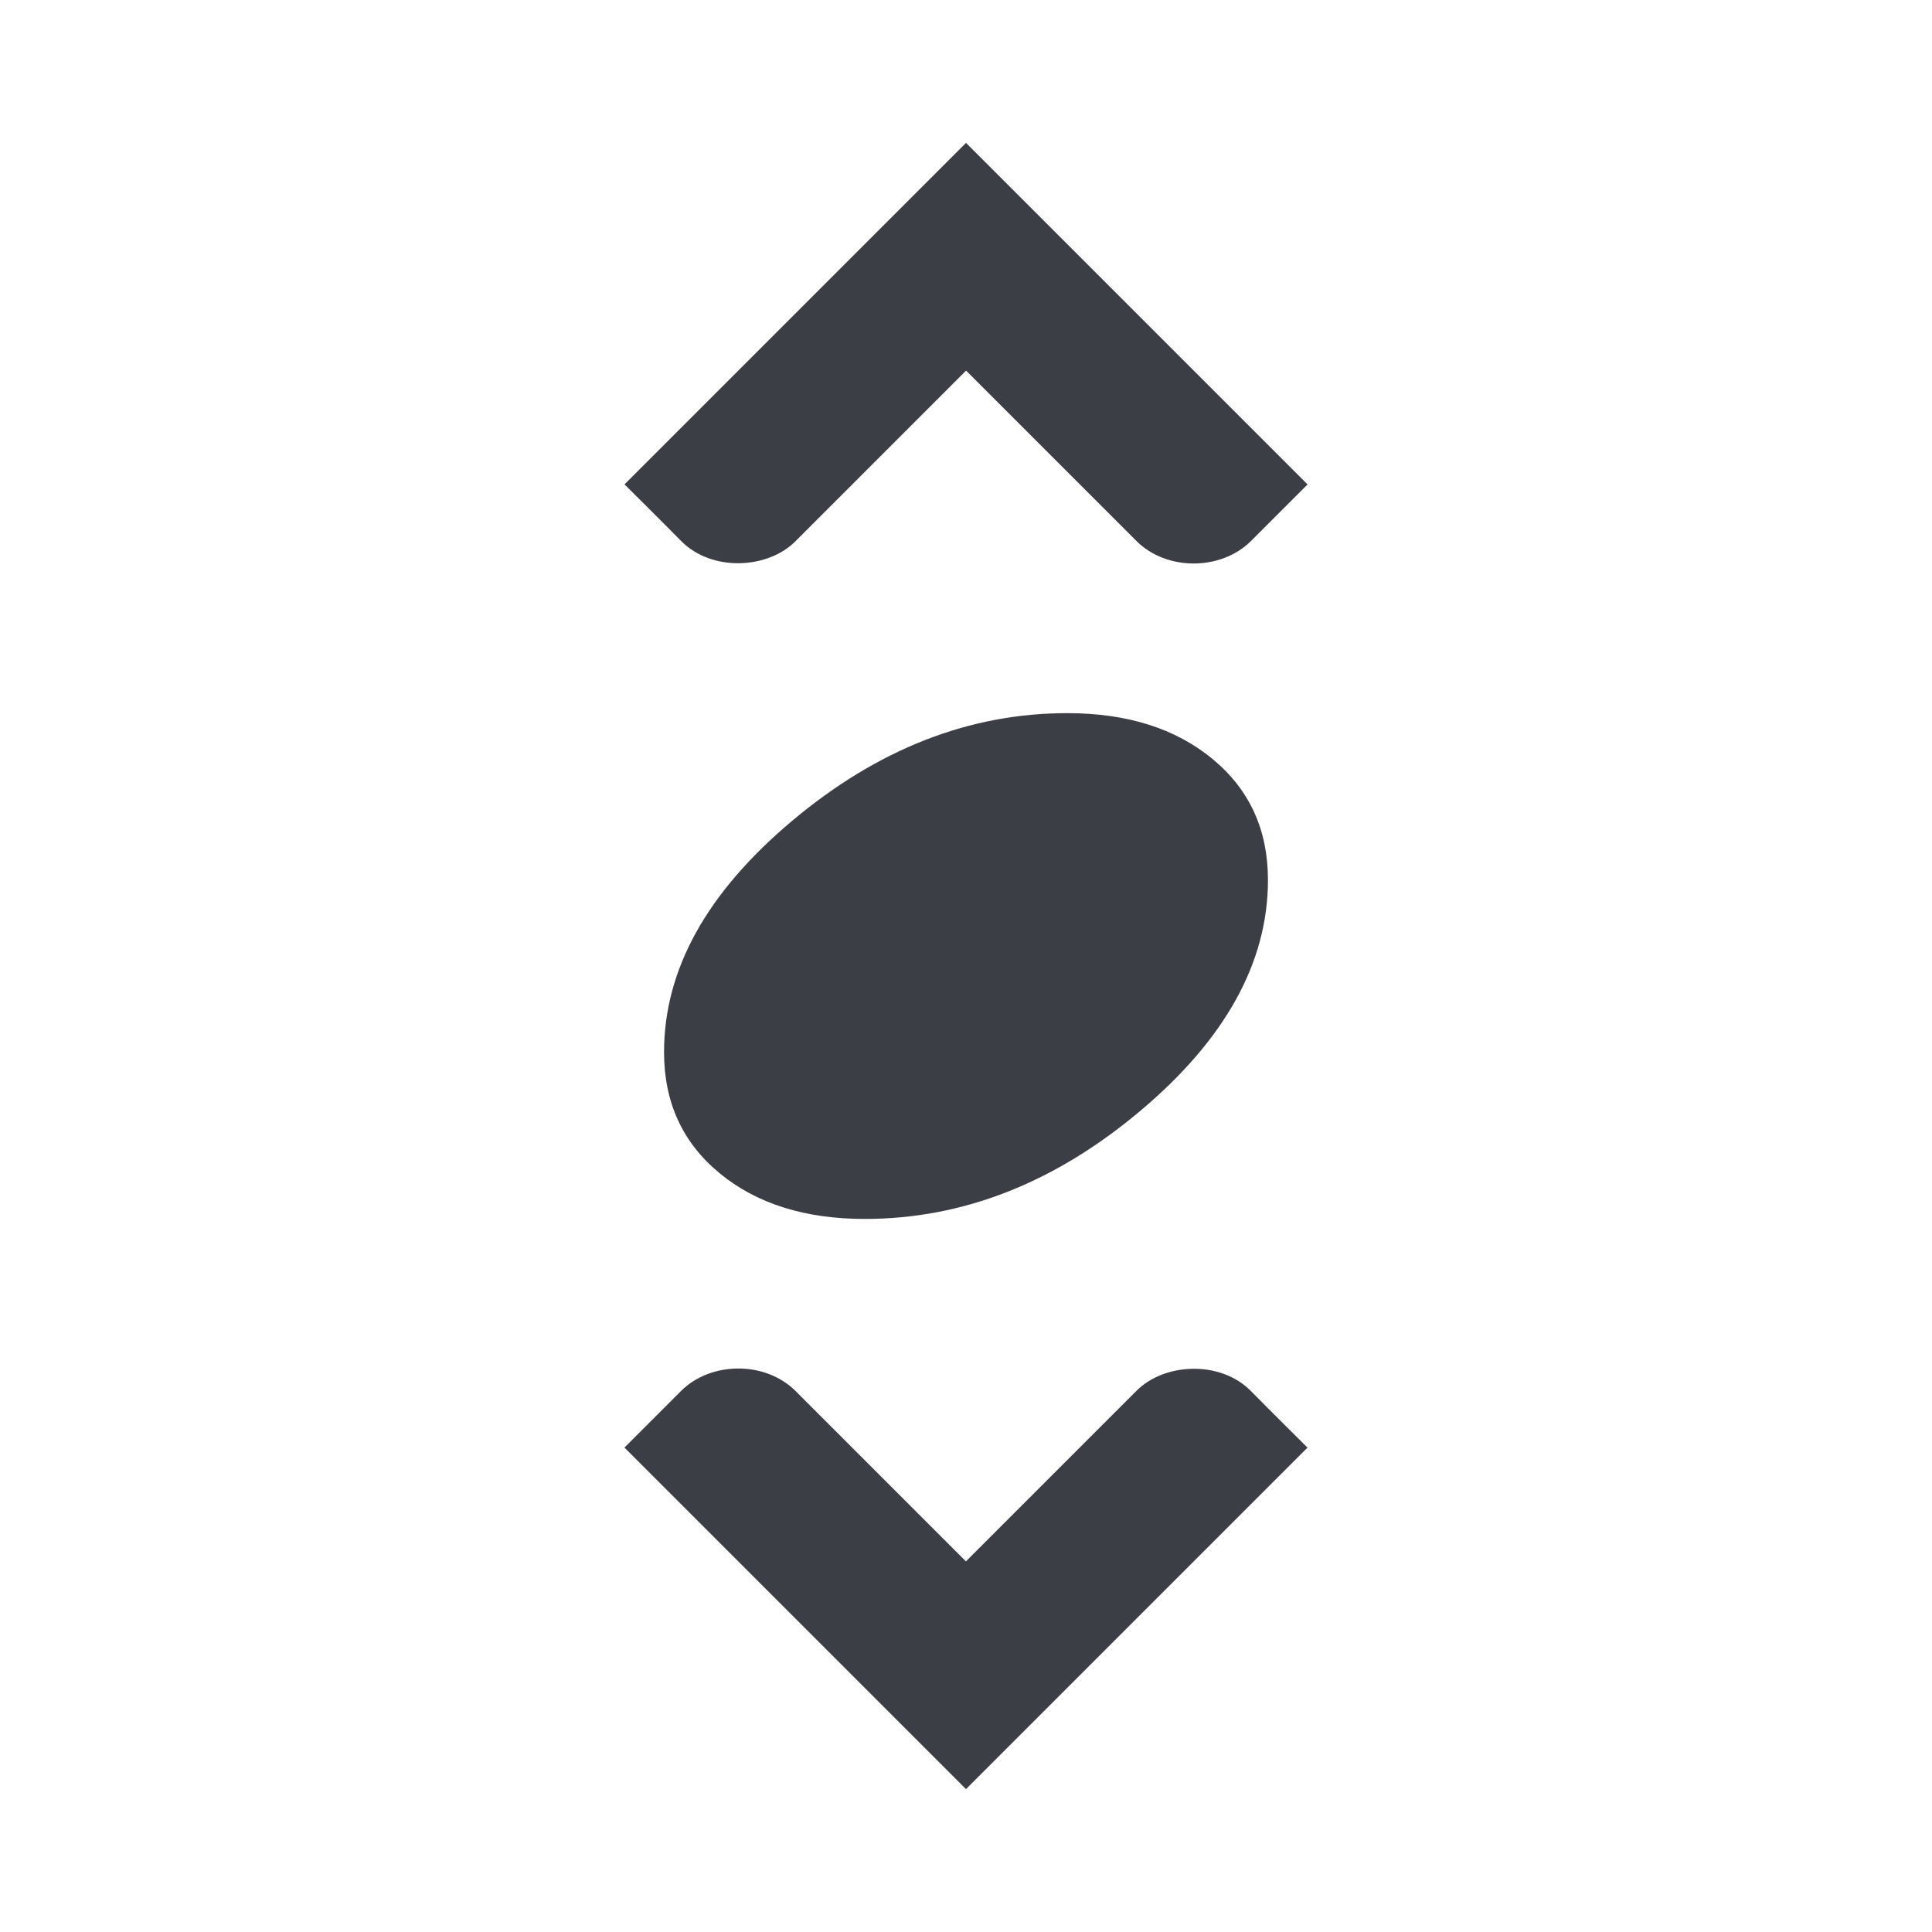
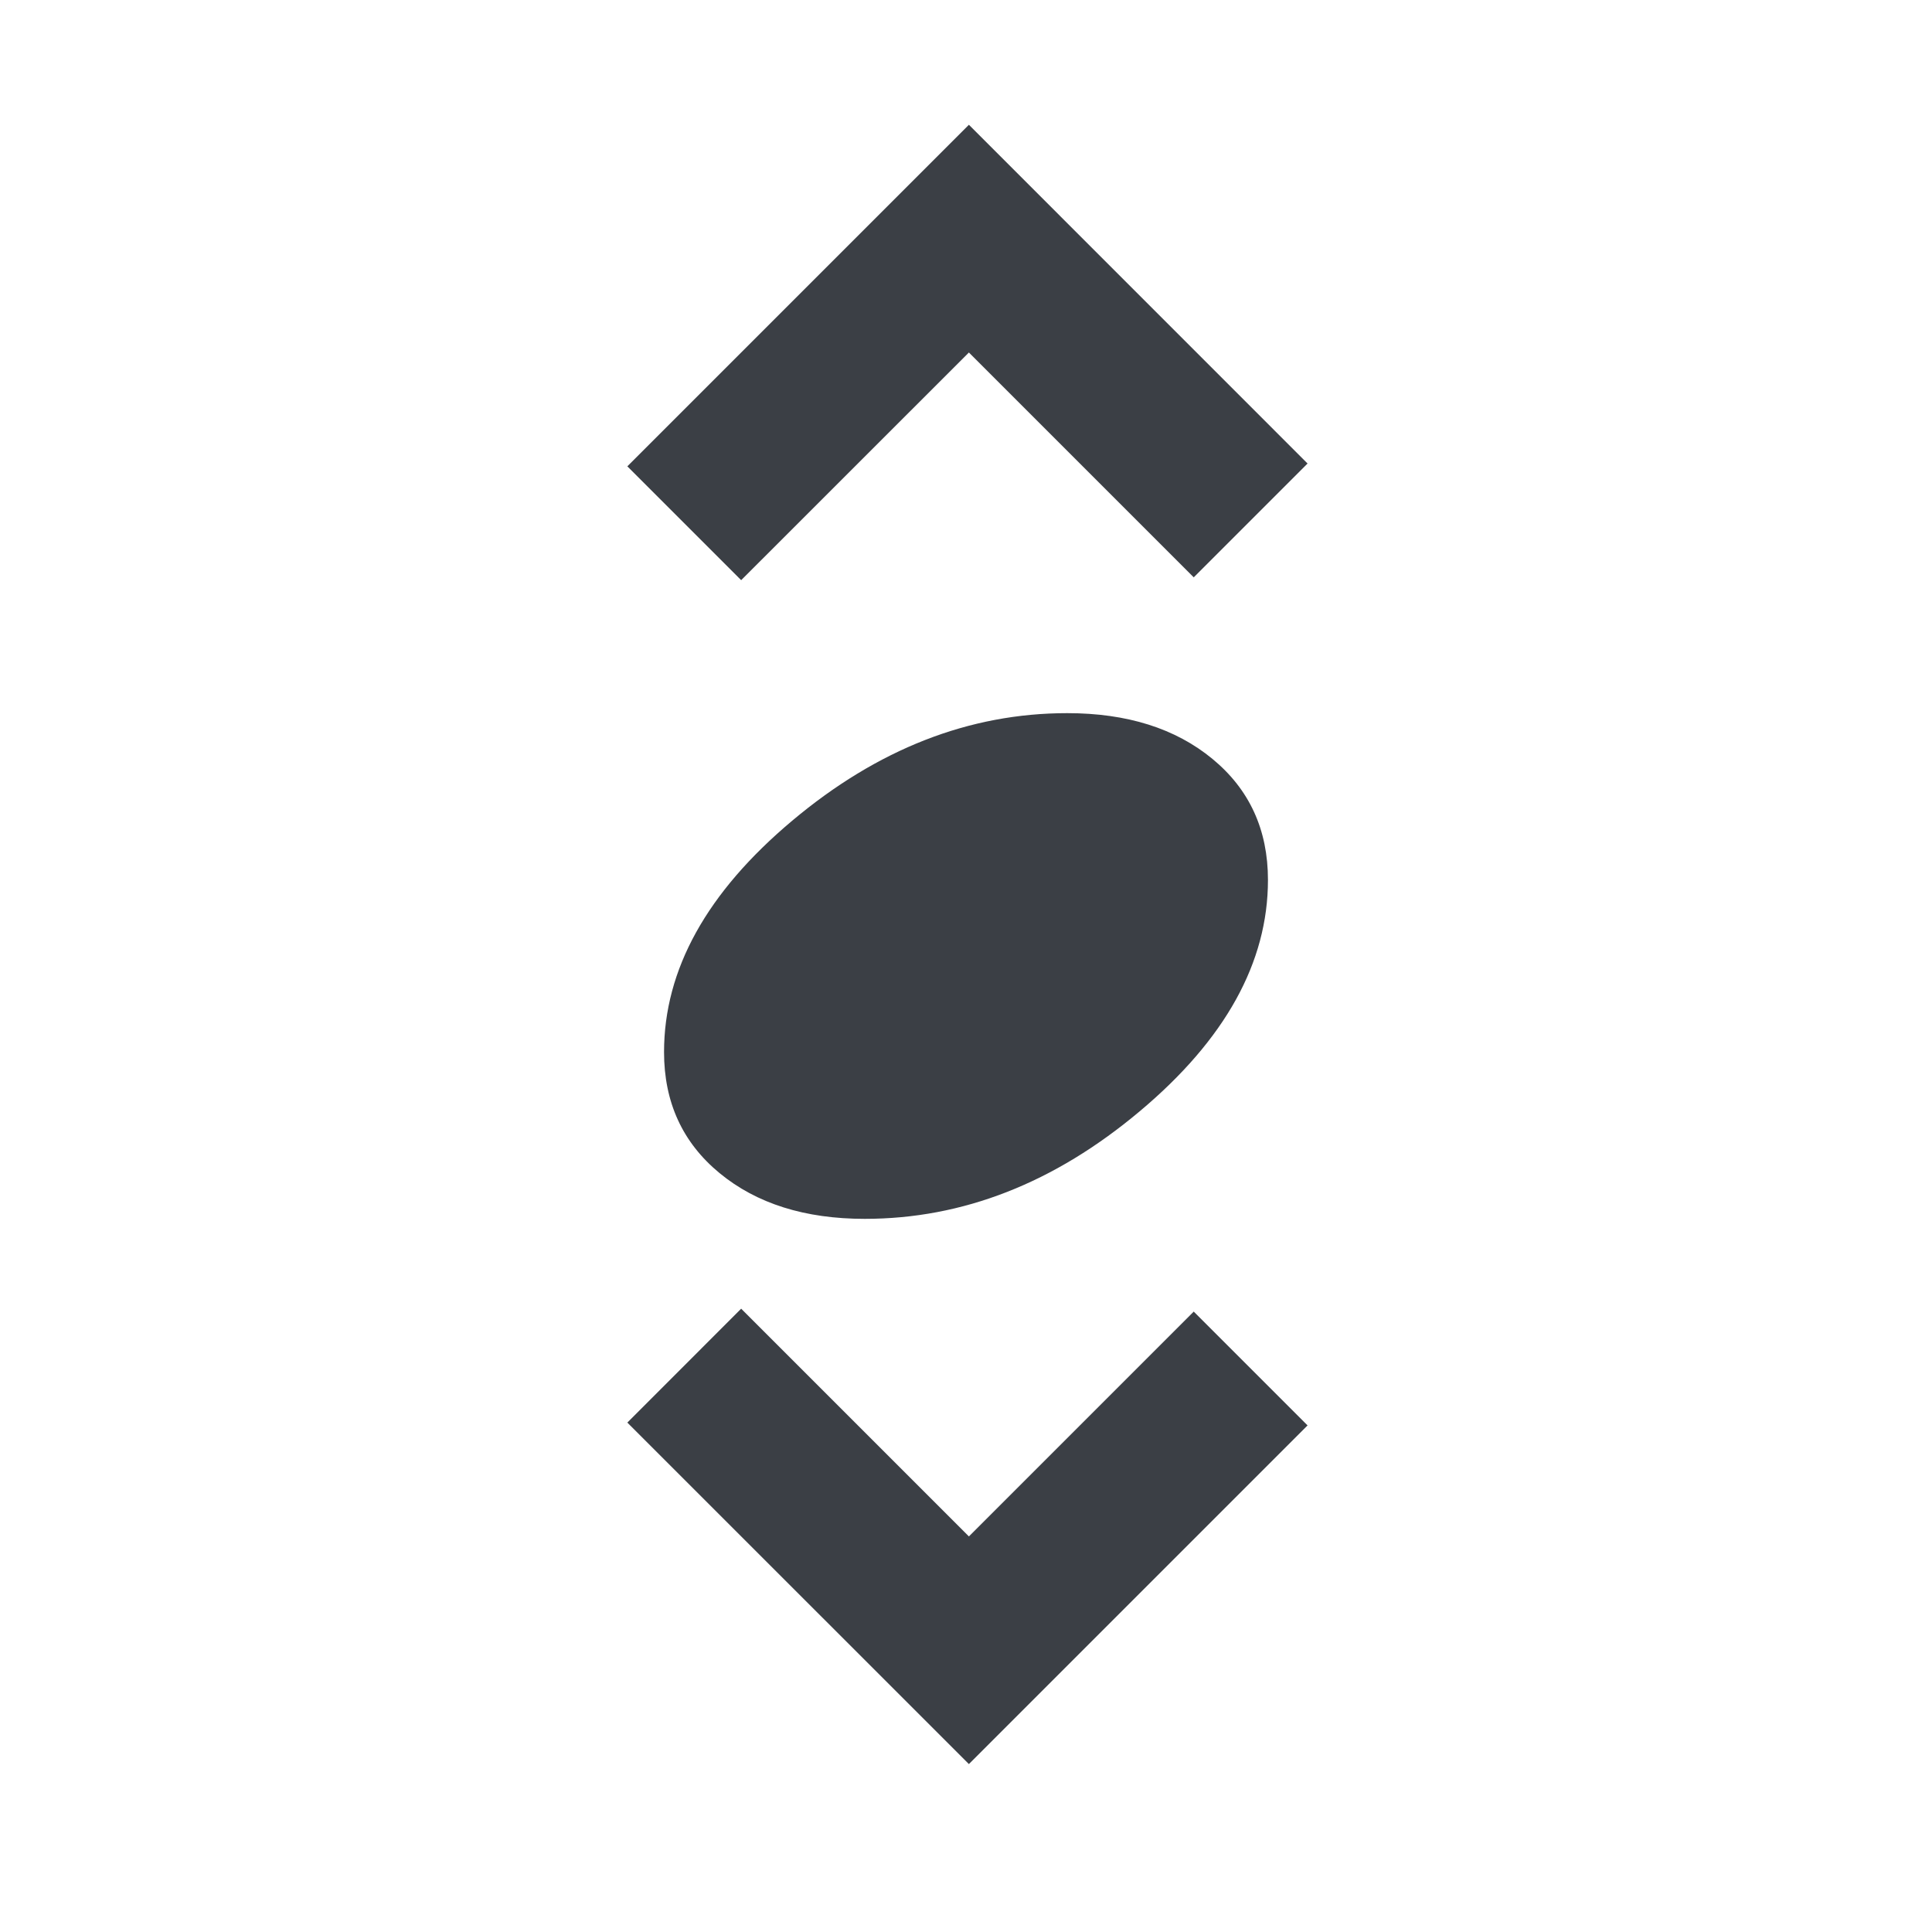
- <svg xmlns="http://www.w3.org/2000/svg" height="24" version="1.1" width="24">
-   <path d="m 7.757,6.018 4.243,-4.243 4.243,4.243 c 0,0 -0.477,0.477 -0.707,0.707 -0.373,0.366 -1.042,0.367 -1.414,0 l -2.121,-2.121 -2.121,2.121 c -0.346,0.346 -1.037,0.378 -1.414,4e-5 -0.231,-0.235 -0.707,-0.707 -0.707,-0.707 z" style="fill:#3b3f45" />
-   <path d="m 16.243,17.982 -4.243,4.243 -4.243,-4.243 c 0,0 0.477,-0.477 0.707,-0.707 0.373,-0.366 1.042,-0.367 1.414,0 l 2.121,2.121 2.121,-2.121 c 0.346,-0.346 1.037,-0.378 1.414,-4e-5 0.231,0.235 0.707,0.707 0.707,0.707 z" style="fill:#3b3f45" />
-   <path d="m 13.258,8.859 c -1.217,0 -2.356,0.446 -3.417,1.337 -1.061,0.891 -1.592,1.849 -1.592,2.874 0,0.624 0.23,1.125 0.69,1.504 0.46,0.379 1.061,0.568 1.803,0.568 1.217,0 2.356,-0.446 3.417,-1.337 1.061,-0.891 1.592,-1.849 1.592,-2.874 0,-0.624 -0.23,-1.125 -0.69,-1.504 -0.46,-0.379 -1.061,-0.568 -1.803,-0.568" style="fill:#3b3f45" />
+ <svg xmlns="http://www.w3.org/2000/svg" width="24px" height="24px" viewBox="0 0 24 24" version="1.1">
+   <defs />
+   <g id="Original-24" stroke="none" stroke-width="1" fill="none" fill-rule="evenodd">
+     <g id="mode-repitch" fill="#3B3F45">
+       <polygon id="Path-2" points="14.829 7.172 16.243 5.758 12.036 1.55 7.793 5.793 9.207 7.207 12.036 4.379" />
+       <polygon id="Path-2-Copy" points="9.207 16.257 7.793 17.672 12.036 21.914 16.243 17.707 14.829 16.293 12.036 19.086" />
+       <path d="M13.258,8.859 C12.041,8.859 10.902,9.304 9.841,10.195 C8.779,11.087 8.249,12.045 8.249,13.069 C8.249,13.693 8.479,14.194 8.939,14.573 C9.399,14.952 10,15.141 10.742,15.141 C11.959,15.141 13.098,14.696 14.159,13.804 C15.221,12.913 15.751,11.955 15.751,10.931 C15.751,10.307 15.521,9.806 15.061,9.427 C14.601,9.048 14,8.859 13.258,8.859" id="path44-6-7" />
+     </g>
+   </g>
</svg>
